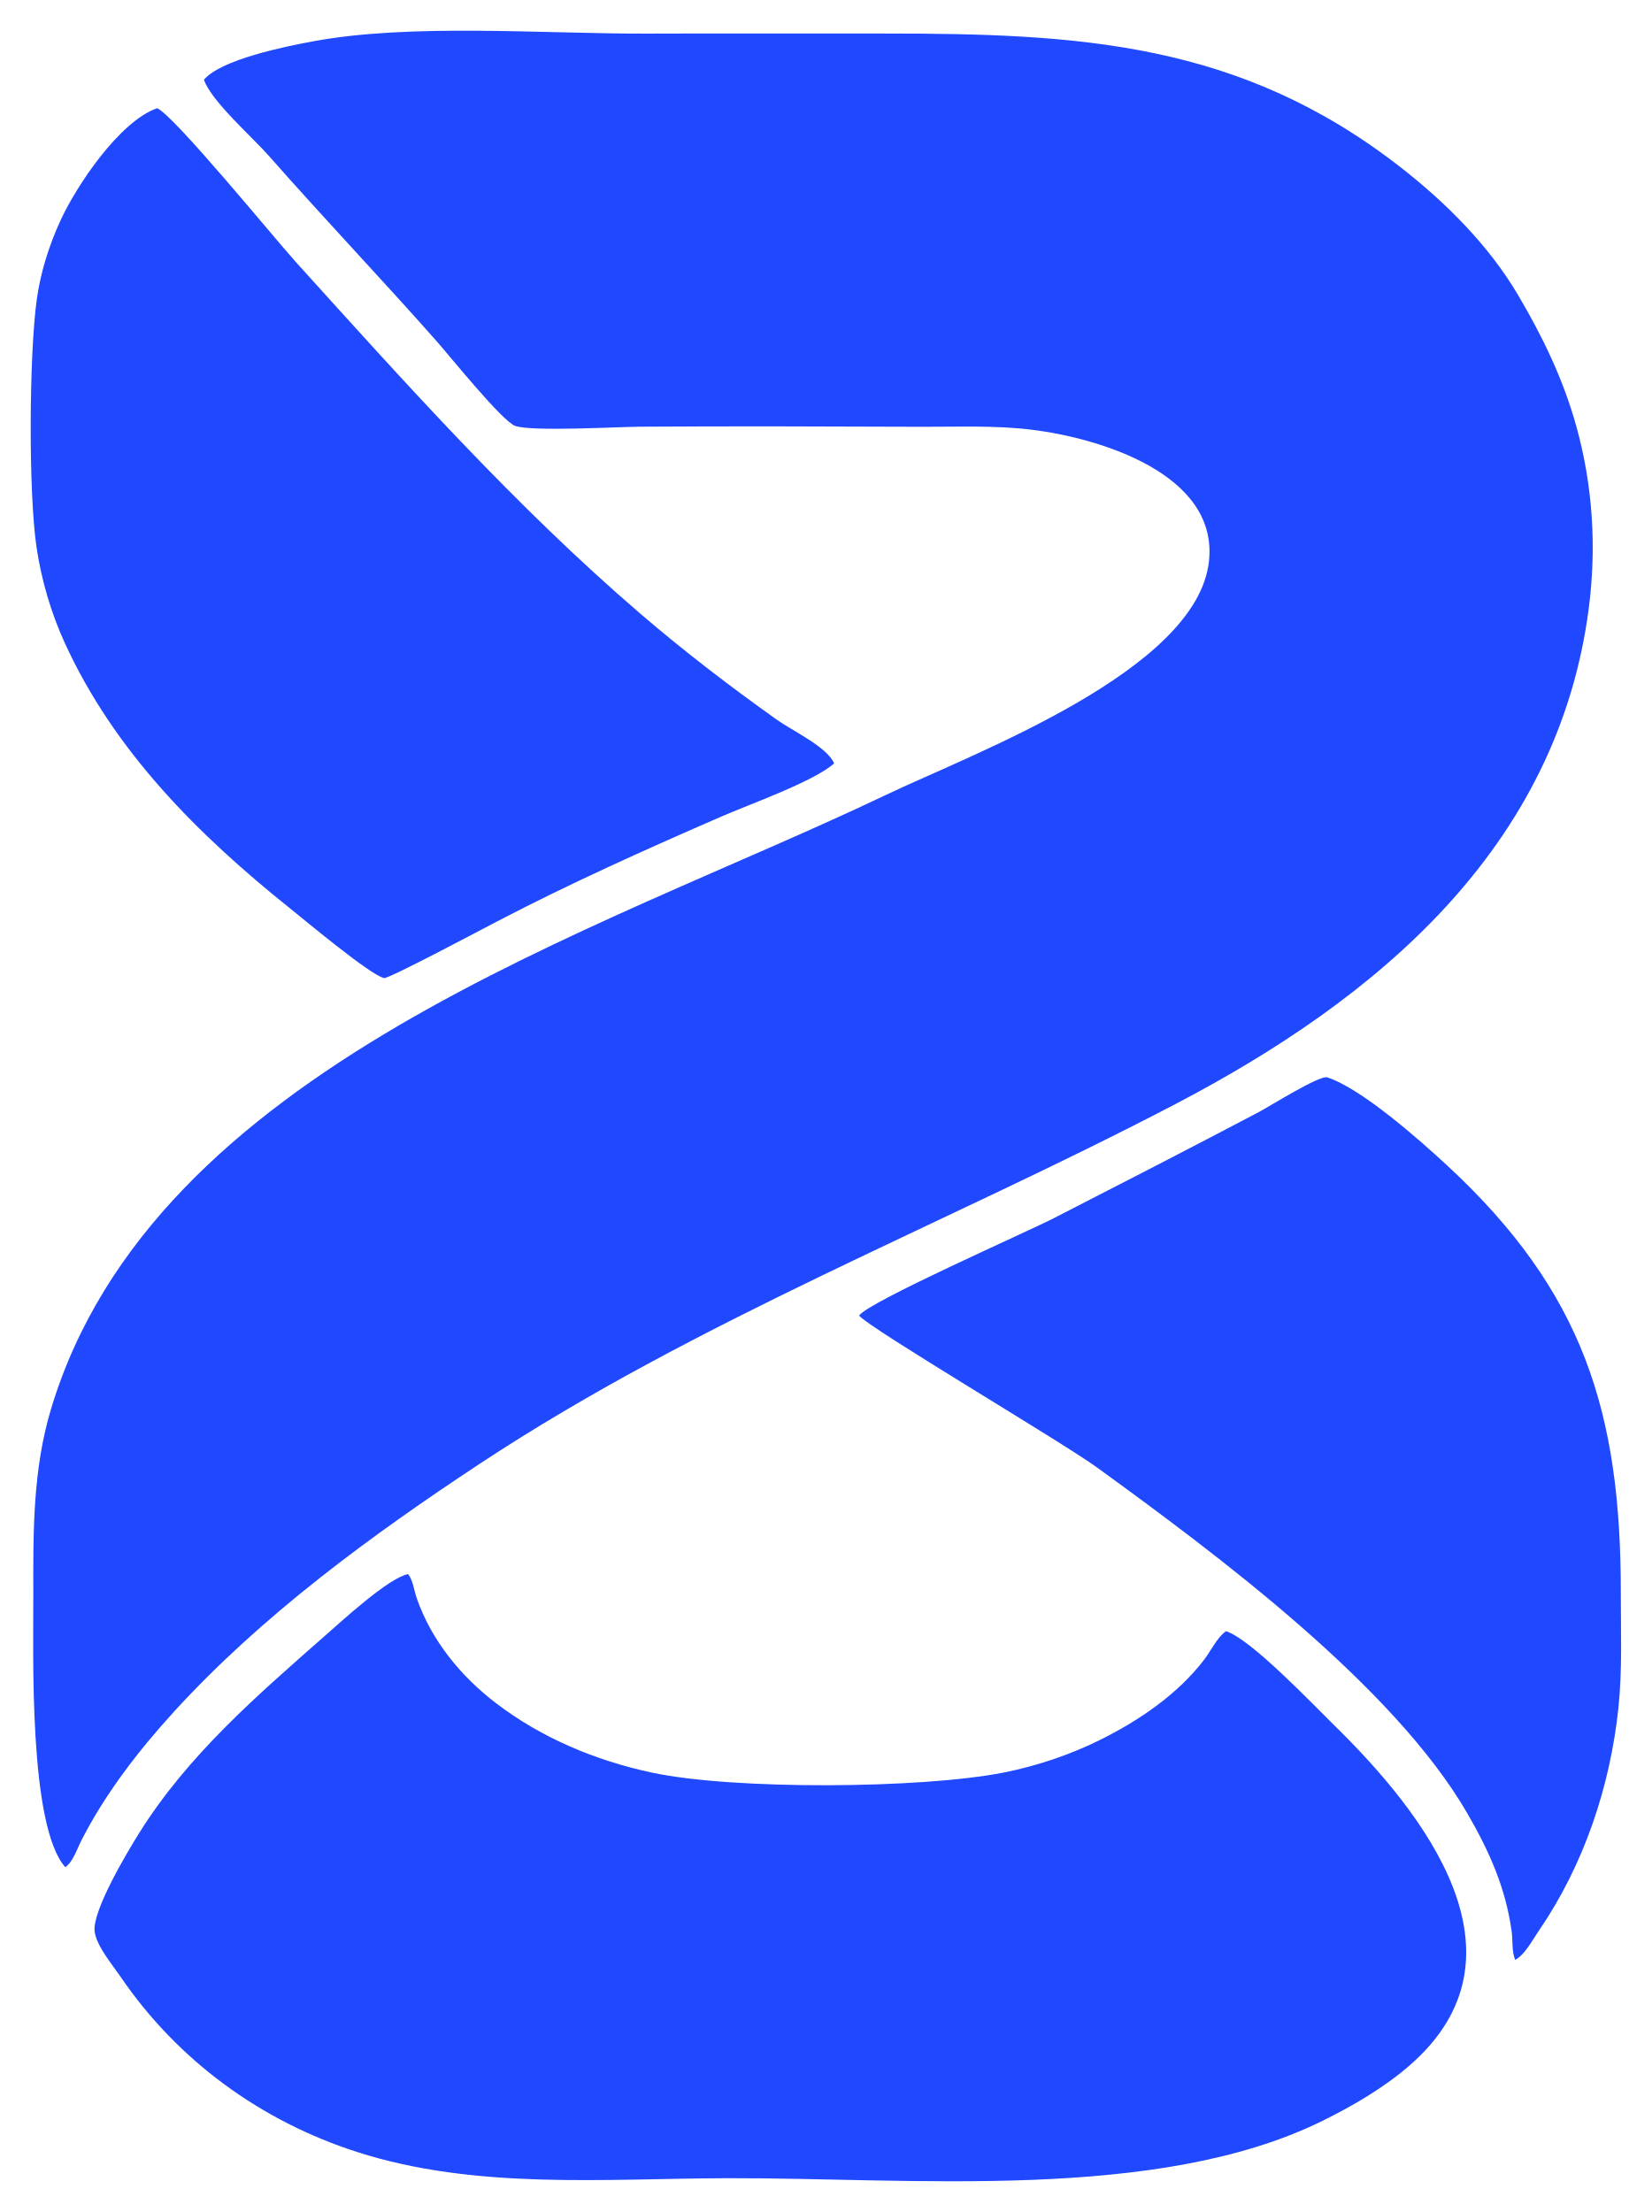
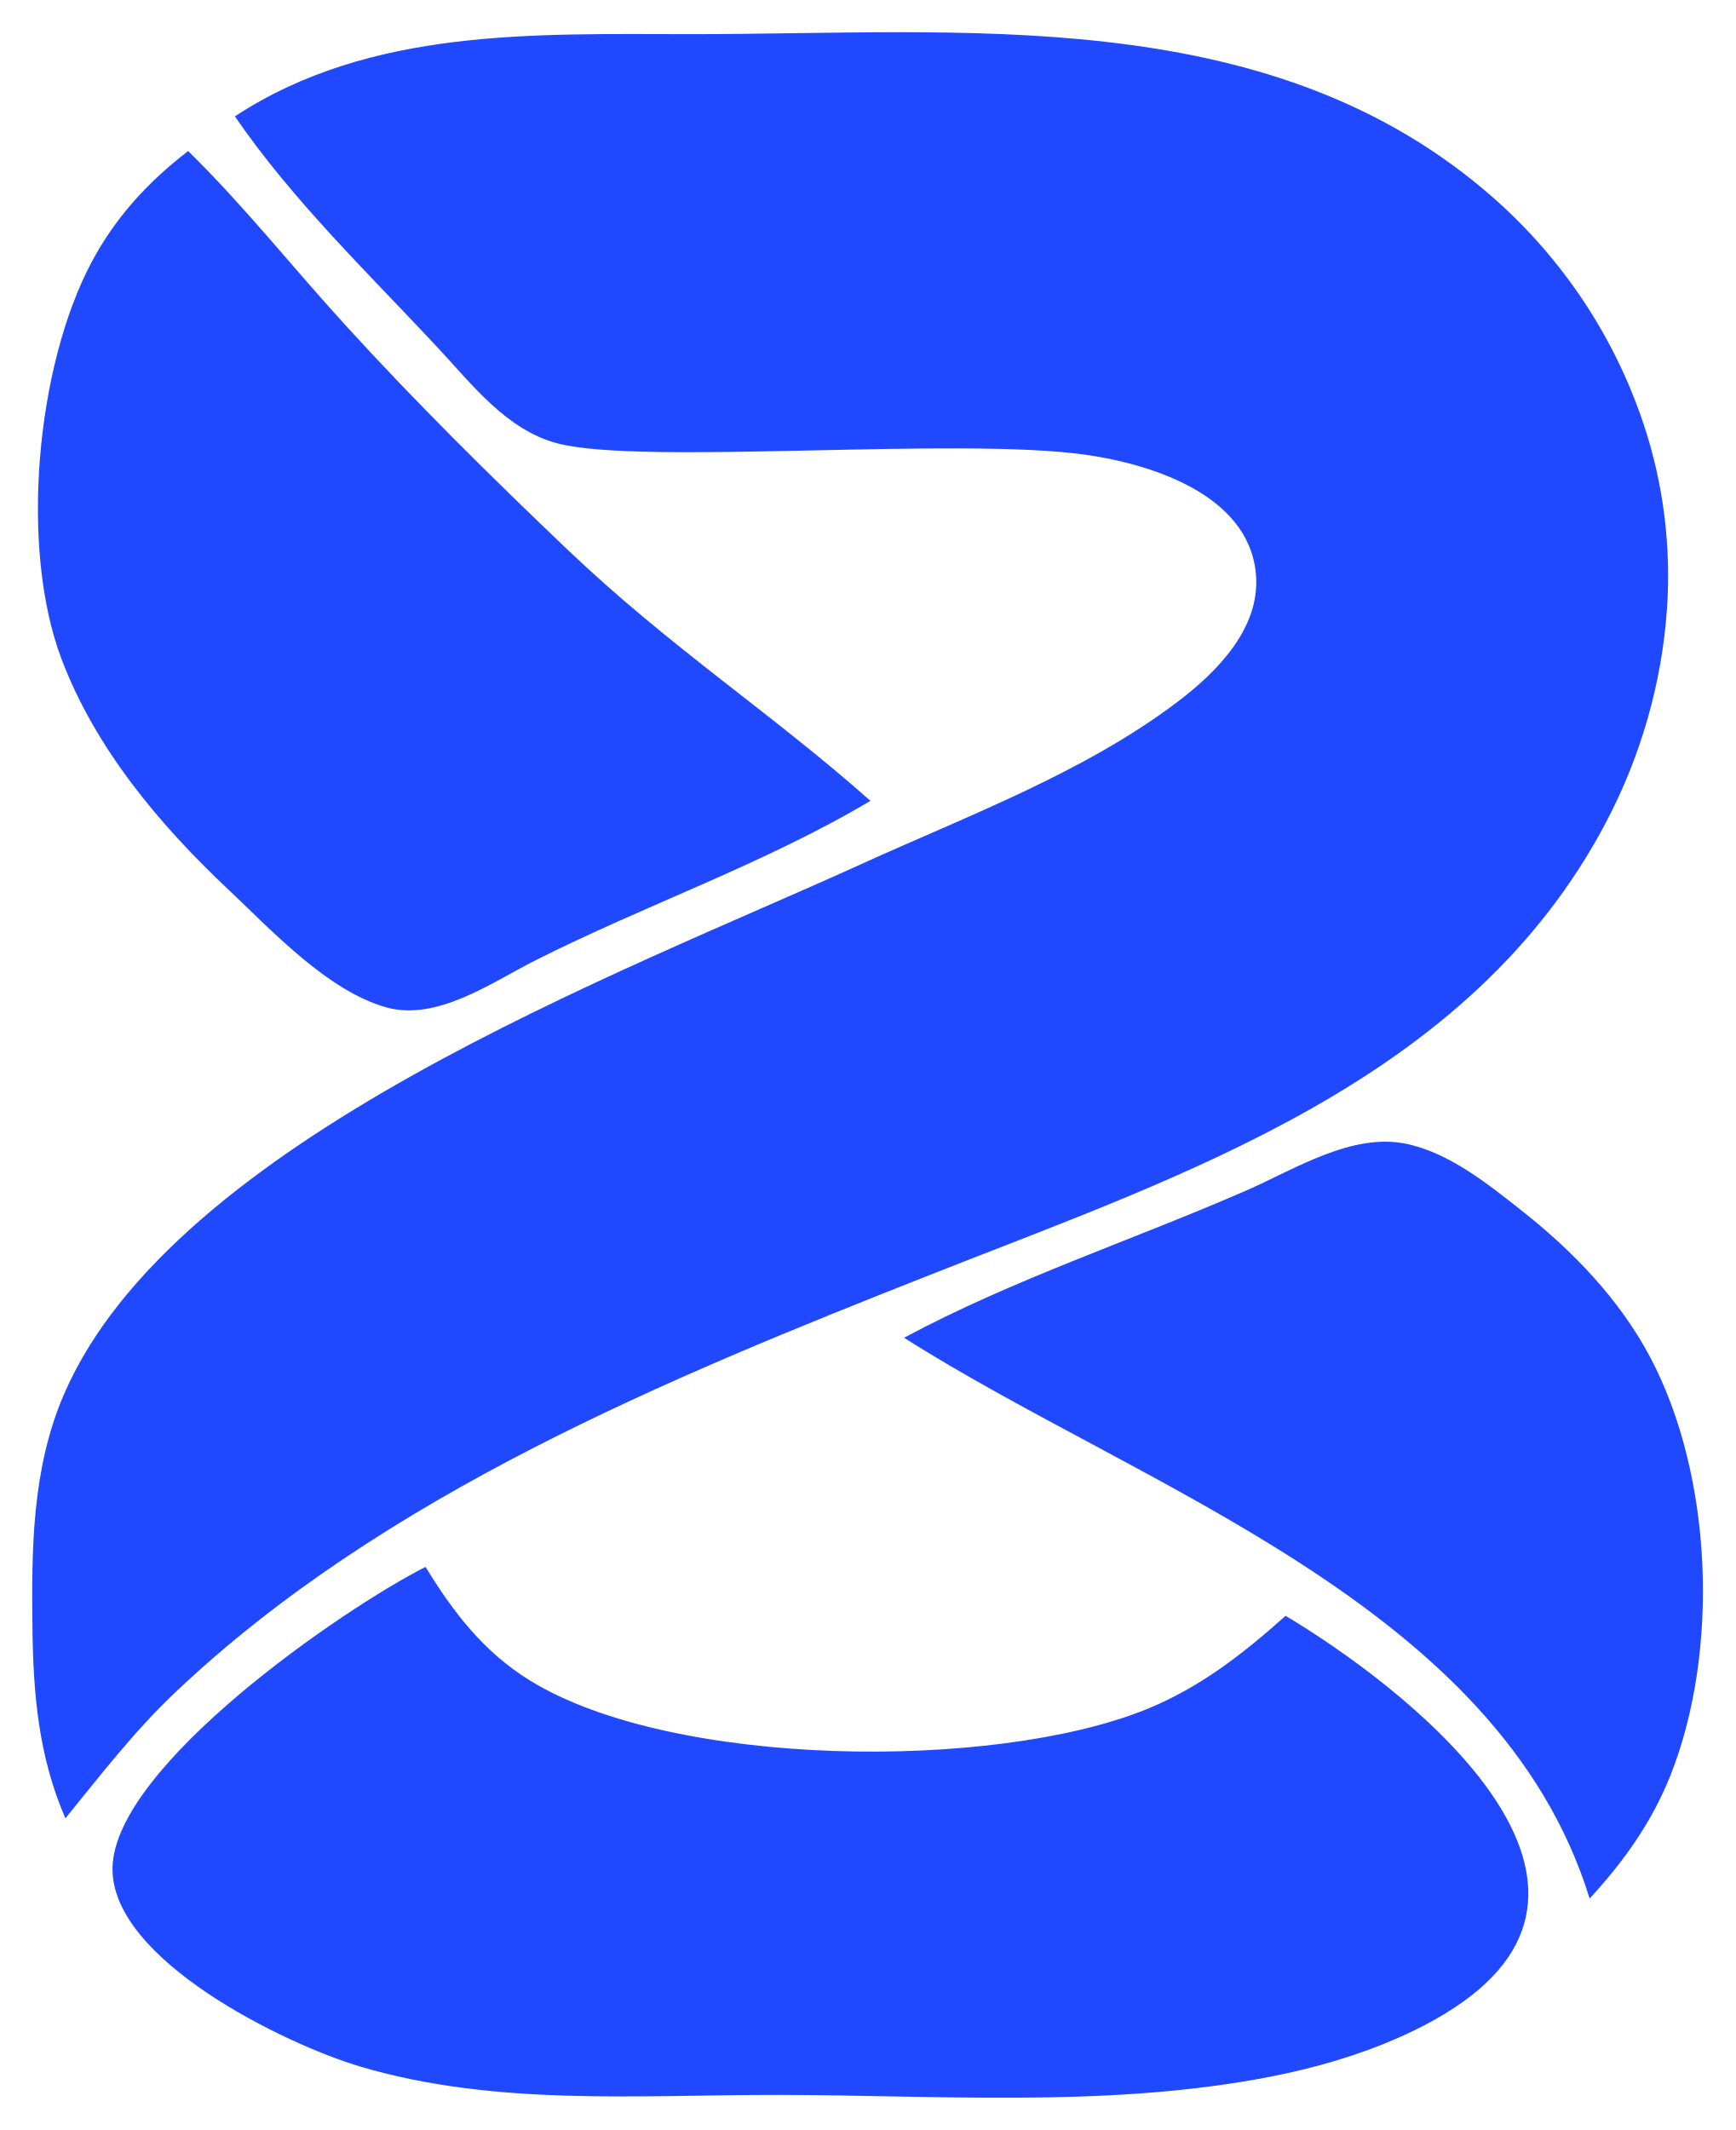
- <svg xmlns="http://www.w3.org/2000/svg" viewBox="296.90 223.10 430.51 576.55">
-   <path d="M313.92 709.79 C304.31 698.96 305.62 653.77 305.58 638.74 C305.54 622.38 305.44 606.20 310.19 590.38 C336.93 501.36 452.10 466.42 527.70 430.34 C550.59 419.42 608.90 397.94 612.00 369.37 C614.47 346.49 583.17 337.22 565.77 335.10 C556.19 333.93 546.52 334.38 536.89 334.34 C512.49 334.25 488.08 334.15 463.68 334.32 C457.61 334.36 435.50 335.64 431.17 334.11 C427.79 332.91 413.96 315.71 410.64 311.96 C396.27 295.72 381.30 280.00 366.97 263.72 C362.67 258.83 352.01 249.51 350.05 243.89 C354.47 238.59 371.38 235.20 378.27 233.91 C403.99 229.10 438.60 231.94 465.35 231.86 C485.99 231.79 506.62 231.85 527.26 231.84 C577.99 231.82 620.03 234.00 661.97 266.72 C673.67 275.85 684.81 286.94 692.43 299.78 C698.94 310.76 704.37 322.01 707.78 334.34 C712.06 349.80 713.05 365.88 710.97 381.79 C702.82 444.22 655.74 483.46 603.28 510.86 C543.11 542.30 478.84 567.07 422.02 604.57 C393.70 623.27 365.13 644.16 342.18 669.32 C333.00 679.39 324.46 690.45 318.22 702.59 C317.01 704.94 315.98 708.30 313.92 709.79 Z M337.86 251.30 C342.38 253.29 368.43 285.23 374.05 291.44 C402.73 323.15 431.28 355.12 463.77 383.03 C475.19 392.84 487.18 402.02 499.44 410.74 C503.37 413.54 512.52 417.81 514.31 422.08 C508.97 426.82 492.21 432.75 484.96 435.91 C465.30 444.47 445.45 453.35 426.44 463.28 C423.19 464.97 398.25 478.23 397.04 478.03 C393.69 477.47 376.46 463.05 372.73 460.06 C348.60 440.76 326.69 418.99 313.70 390.50 C310.17 382.75 307.71 374.30 306.44 365.87 C304.29 351.61 304.49 315.72 306.46 301.32 C307.45 294.11 309.63 287.21 312.64 280.62 C316.82 271.49 328.06 254.71 337.86 251.30 Z M691.81 733.95 C690.88 731.67 691.23 728.93 690.88 726.44 C689.32 715.16 685.05 705.62 679.38 695.82 C660.09 662.45 613.94 628.20 582.79 605.57 C573.54 598.86 523.52 569.35 520.80 566.00 C523.38 562.34 564.10 544.43 571.53 540.63 C589.37 531.49 607.17 522.33 624.91 513.00 C627.68 511.55 640.85 503.25 642.84 503.91 C651.81 506.85 666.97 520.29 674.08 526.87 C709.67 559.82 719.38 591.35 719.34 638.41 C719.33 648.33 719.75 658.34 718.72 668.22 C716.56 688.77 709.70 709.24 697.96 726.36 C696.22 728.89 694.43 732.47 691.81 733.95 Z M403.27 633.38 C404.59 635.10 404.78 637.54 405.51 639.64 C409.32 650.64 416.98 660.00 426.17 667.02 C438.08 676.12 452.10 681.96 466.69 685.10 C488.00 689.69 537.06 689.35 558.54 685.10 C566.99 683.42 575.60 680.55 583.33 676.74 C593.53 671.72 603.73 664.84 610.71 655.73 C612.54 653.35 614.04 649.99 616.42 648.27 C622.76 650.14 639.14 667.39 644.61 672.75 C668.03 695.68 697.20 732.83 664.30 761.44 C657.57 767.29 649.45 772.02 641.46 775.95 C598.39 797.12 534.51 790.69 486.44 790.84 C454.48 790.94 420.84 793.93 389.97 784.01 C364.86 775.94 343.20 760.15 328.35 738.37 C326.20 735.22 322.17 730.48 321.58 726.66 C320.77 721.32 330.19 705.64 333.19 700.84 C345.92 680.52 363.85 665.07 381.64 649.42 C385.99 645.60 398.19 634.35 403.27 633.38 Z" fill="#2049FF" fill-rule="evenodd" />
+ <svg xmlns="http://www.w3.org/2000/svg" viewBox="296.56 247.60 430.88 528.81">
+   <path transform="translate(-1.22 24.13)" d="M314.02 674.90 C307.39 659.61 306.04 644.25 305.84 627.73 C305.60 608.15 305.71 588.26 313.53 569.95 C340.61 506.51 451.79 465.25 511.58 438.03 C537.90 426.05 566.92 415.32 590.12 397.76 C600.03 390.27 610.97 379.28 609.63 365.75 C607.70 346.23 583.70 338.70 567.43 336.38 C535.56 331.82 457.16 339.09 436.15 333.53 C423.60 330.21 415.07 319.00 406.61 309.92 C389.33 291.38 370.47 273.31 356.11 252.36 C389.75 230.29 430.65 231.94 469.28 231.95 C536.61 231.98 611.16 224.13 666.32 270.60 C684.66 286.06 698.29 305.94 705.91 328.72 C710.87 343.55 712.81 359.26 711.71 374.85 C710.42 393.23 705.16 411.37 696.57 427.66 C662.73 491.88 591.98 515.02 528.85 539.93 C463.52 565.72 393.05 594.62 341.30 643.63 C331.20 653.20 322.77 664.13 314.02 674.90 Z M344.50 260.97 C358.31 274.50 370.28 289.64 383.29 303.91 C400.92 323.26 419.57 341.69 438.51 359.74 C464.24 384.27 489.06 400.25 513.93 422.29 C487.60 437.95 458.04 448.12 430.68 461.92 C419.86 467.38 406.21 477.18 393.49 473.51 C378.95 469.30 365.24 454.44 354.50 444.33 C337.36 428.20 321.44 409.27 313.03 387.01 C302.63 359.49 306.75 314.40 320.54 288.52 C326.48 277.38 334.54 268.63 344.50 260.97 Z M692.52 694.82 C669.94 621.62 581.16 593.03 522.28 555.59 C549.36 541.06 579.19 531.30 607.36 518.99 C619.28 513.77 633.51 504.61 647.04 507.45 C657.65 509.68 667.23 517.39 675.56 523.96 C688.30 534.01 699.86 545.93 707.52 560.36 C723.12 589.74 724.84 633.35 712.61 664.19 C707.98 675.86 700.98 685.64 692.52 694.82 Z M403.45 612.48 C410.39 623.85 417.99 633.70 429.50 640.76 C464.76 662.42 544.29 663.17 582.26 647.91 C595.59 642.55 606.41 634.11 617.02 624.62 C645.44 641.59 706.31 688.12 661.11 720.43 C655.05 724.75 648.31 728.11 641.42 730.89 C631.24 735.00 620.55 737.78 609.75 739.70 C570.59 746.66 530.51 743.62 490.98 743.57 C456.43 743.53 420.73 746.48 387.17 736.51 C368.80 731.05 325.18 710.01 325.72 687.08 C326.32 661.91 382.57 623.08 403.45 612.48 Z" fill="#2049FF" fill-rule="evenodd" />
</svg>
